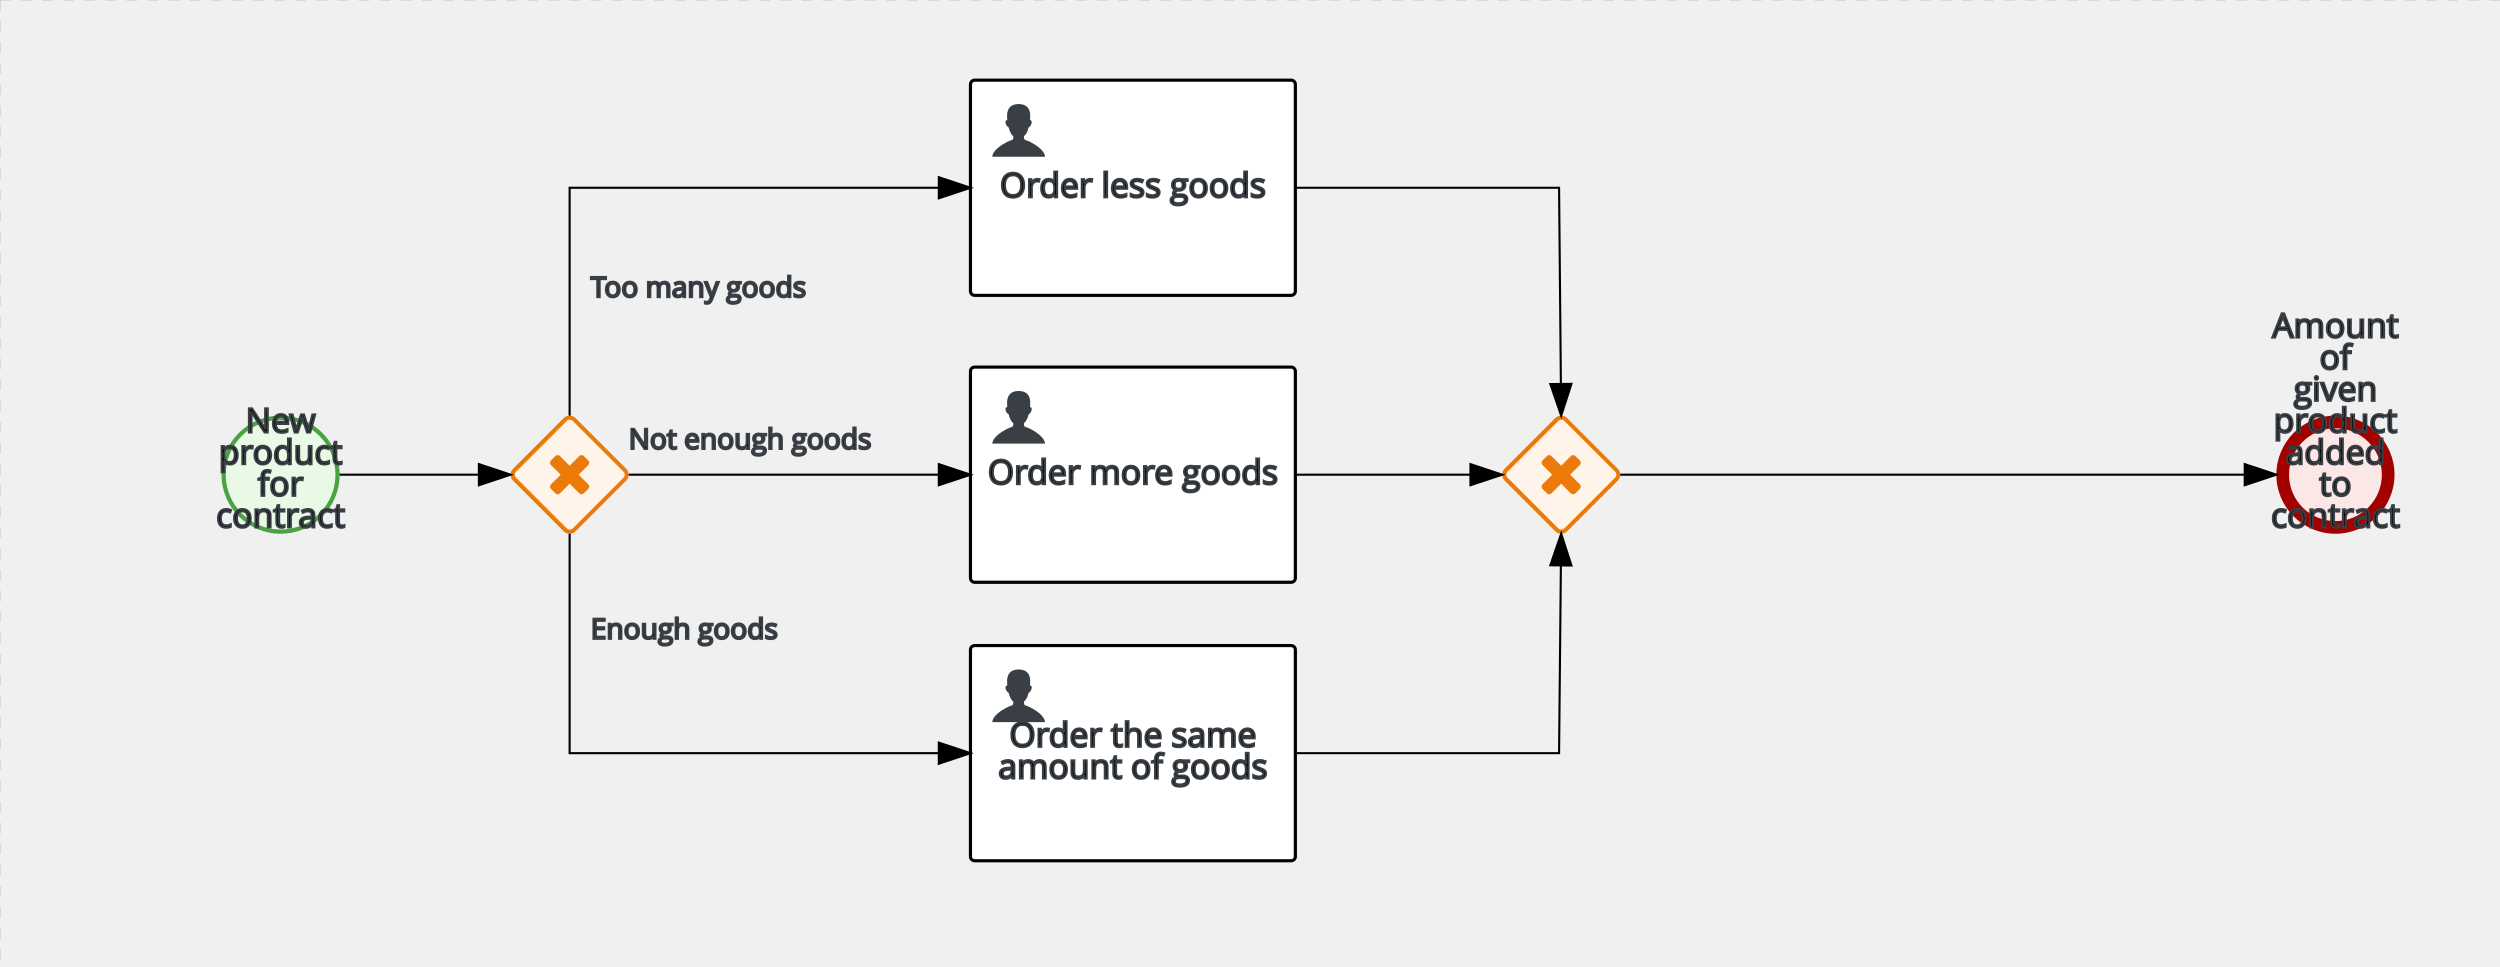
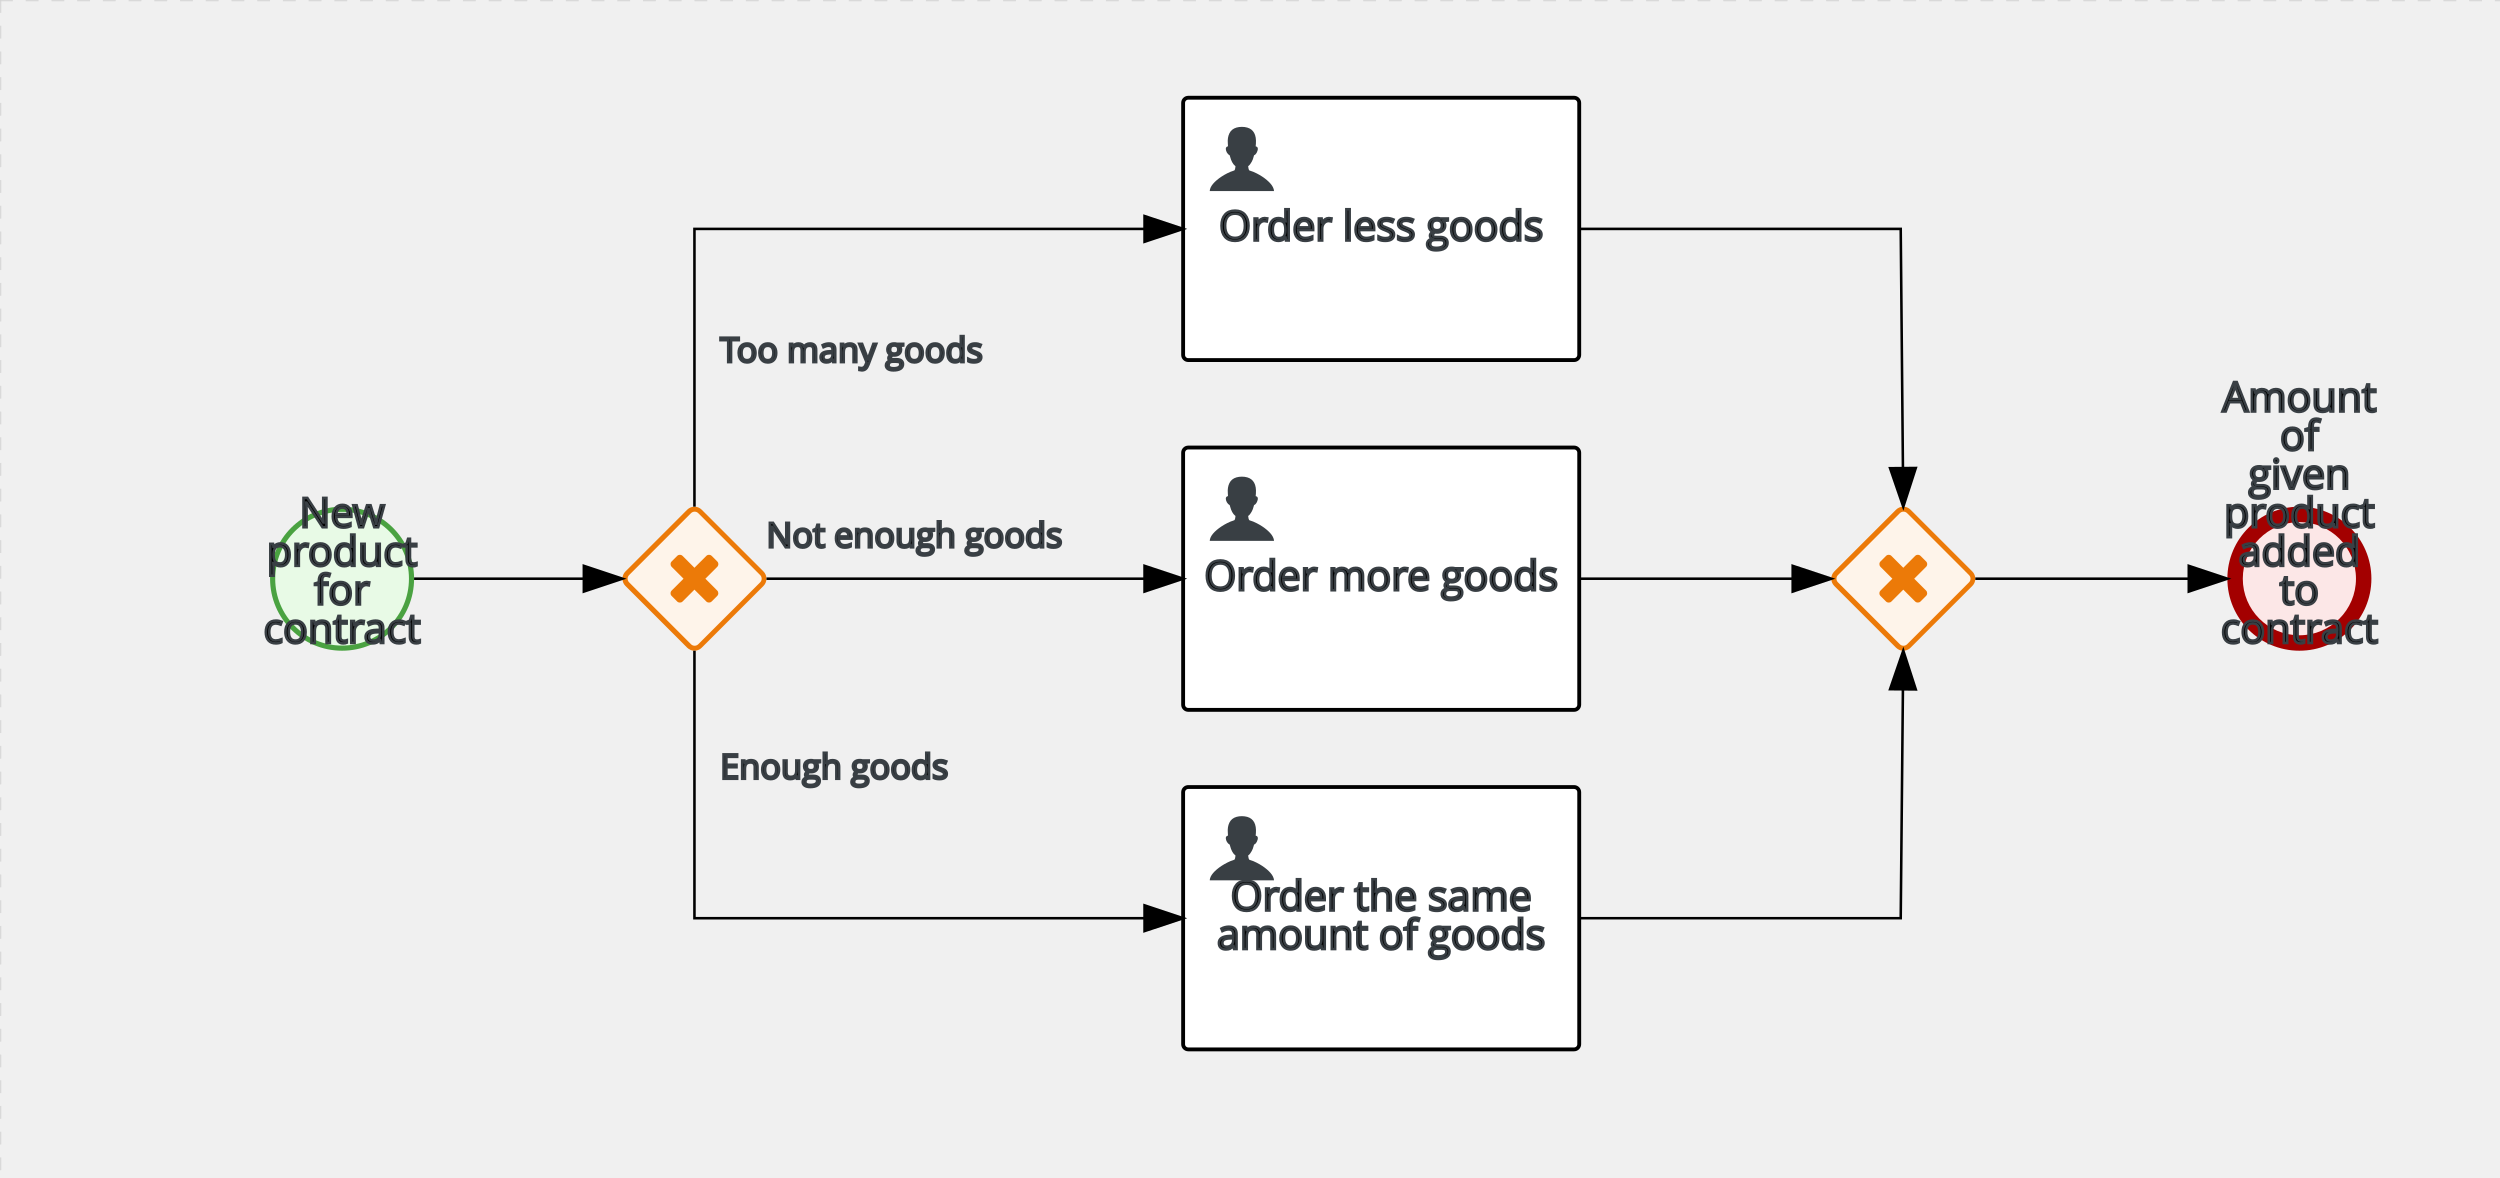
- <svg xmlns="http://www.w3.org/2000/svg" version="1.1" width="1185" height="458" viewBox="0 0 1185 458">
+ <svg xmlns="http://www.w3.org/2000/svg" version="1.1" width="972" height="458" viewBox="0 0 972 458">
  <defs />
  <g transform="matrix(1,0,0,1,0,0)">
    <g>
      <g>
        <g>
          <path fill="none" stroke="#d3d3d3" paint-order="fill stroke markers" d=" M 0 0 L 1200 0" stroke-miterlimit="10" stroke-opacity="0.8" stroke-dasharray="5" />
        </g>
        <g>
          <path fill="none" stroke="#d3d3d3" paint-order="fill stroke markers" d=" M 0 0 L 0 800" stroke-miterlimit="10" stroke-opacity="0.8" stroke-dasharray="5" />
        </g>
      </g>
      <g id="_93F8CD21-6AC6-44A3-9EA5-7760BE191A57" bpmn2nodeid="_93F8CD21-6AC6-44A3-9EA5-7760BE191A57" transform="matrix(1,0,0,1,460,306)">
        <g>
          <path fill="none" stroke="none" />
        </g>
        <g transform="matrix(1,0,0,1,0,0)">
          <path fill="#ffffff" stroke="none" id="_93F8CD21-6AC6-44A3-9EA5-7760BE191A57?shapeType=BACKGROUND" paint-order="stroke fill markers" d=" M 2 0 L 152 0 L 152 0 A 2 2 0 0 1 154 2 L 154 100 L 154 100 A 2 2 0 0 1 152 102 L 2 102 L 2 102 A 2 2 0 0 1 0 100 L 0 2 L 0 2 A 2 2 0 0 1 2 0 Z" />
        </g>
        <g transform="matrix(1,0,0,1,0,0)">
          <path fill="none" stroke="#000000" id="_93F8CD21-6AC6-44A3-9EA5-7760BE191A57?shapeType=BORDER&amp;renderType=STROKE" paint-order="fill stroke markers" d=" M 2 0 L 152 0 L 152 0 A 2 2 0 0 1 154 2 L 154 100 L 154 100 A 2 2 0 0 1 152 102 L 2 102 L 2 102 A 2 2 0 0 1 0 100 L 0 2 L 0 2 A 2 2 0 0 1 2 0 Z" stroke-miterlimit="10" stroke-width="1.5" stroke-dasharray="" />
        </g>
        <g>
          <g transform="matrix(0.06,0,0,0.06,9.4,9.4)">
            <g transform="matrix(1,0,0,1,0,0)">
              <path fill="#393f44" stroke="none" id="_93F8CD21-6AC6-44A3-9EA5-7760BE191A57undefined" paint-order="stroke fill markers" d=" M 0 0 M 16 445.21 C 16 440.869 18.784 431.129 22.001 424.217 C 35.768 394.64 77.283 359.28 129 333.084 C 144.516 325.224 157.347 319.964 167.807 317.174 C 171.932 316.074 175.729 314.414 176.525 313.363 C 178.894 310.234 180.914 302.908 181.727 294.5 L 182.5 286.5 L 178.507 283.455 C 166.303 274.146 154.284 251.678 148.04 226.5 C 145.611 216.707 145.056 215.462 142.984 215.158 C 141.703 214.97 138.083 212.243 134.939 209.099 C 123.233 197.393 116.891 177.376 121.44 166.49 C 123.002 162.751 128.155 159.01 131.75 159.004 C 134.448 159 134.471 158.603 132.914 138.788 C 130.927 113.496 134.279 92.265 143.132 74.076 C 152.232 55.38 167.569 42.882 189.049 36.66 C 210.203 30.532 237.797 30.532 258.951 36.66 C 300.042 48.563 318.958 83.806 314.955 141 C 314.32 150.075 313.624 157.788 313.409 158.14 C 313.194 158.493 314.575 159.073 316.479 159.43 C 328.929 161.766 330.986 177.018 321.496 196.621 C 316.903 206.109 309.357 214.508 304.817 215.185 C 303.023 215.453 302.293 217.146 299.943 226.5 C 296.659 239.567 294.474 245.305 287.948 257.995 C 282.491 268.606 273.035 281.109 268.108 284.229 L 264.871 286.278 L 265.518 292.889 C 266.345 301.33 268.639 309.871 270.877 312.837 C 272.067 314.415 275.002 315.79 280.063 317.139 C 291.069 320.075 303.617 325.274 321 334.102 C 369.815 358.891 410.848 393.758 425.032 422.5 C 429.07 430.682 432 440.232 432 445.21 L 432 448 L 224 448 L 16 448 L 16 445.21 Z" />
            </g>
          </g>
        </g>
        <g transform="matrix(1,0,0,1,5.4,13.68)">
          <g transform="matrix(0.04,0,0,0.04,63.36,69.12)">
            <g transform="matrix(1,0,0,1,0,0)">
              <path fill="none" stroke="none" />
            </g>
          </g>
        </g>
        <g transform="matrix(1,0,0,1,0,36)">
          <g>
            <text fill="#000000" stroke="none" font-family="Open Sans" font-size="12pt" font-style="normal" font-weight="normal" text-decoration="normal" x="77" y="12" text-anchor="middle" dominant-baseline="alphabetic">    Order the same     </text>
            <text fill="#000000" stroke="none" font-family="Open Sans" font-size="12pt" font-style="normal" font-weight="normal" text-decoration="normal" x="77" y="27" text-anchor="middle" dominant-baseline="alphabetic" id="_93F8CD21-6AC6-44A3-9EA5-7760BE191A57undefined">   amount of goods   </text>
            <path fill="none" stroke="none" />
            <text fill="none" stroke="#393f44" font-family="Open Sans" font-size="12pt" font-style="normal" font-weight="normal" text-decoration="normal" x="77" y="12" text-anchor="middle" dominant-baseline="alphabetic" stroke-miterlimit="10" stroke-dasharray="">    Order the same     </text>
            <path fill="none" stroke="none" />
            <text fill="none" stroke="#393f44" font-family="Open Sans" font-size="12pt" font-style="normal" font-weight="normal" text-decoration="normal" x="77" y="27" text-anchor="middle" dominant-baseline="alphabetic" stroke-miterlimit="10" stroke-dasharray="">   amount of goods   </text>
          </g>
          <g>
            <path fill="none" stroke="black" id="_93F8CD21-6AC6-44A3-9EA5-7760BE191A57undefined" paint-order="fill stroke markers" d=" M 0 0 L 0 0" stroke-miterlimit="10" stroke-opacity="0.1" stroke-dasharray="" />
          </g>
        </g>
      </g>
      <g id="_AAF55125-5B76-42FB-BB2B-0B1C50A6822E" bpmn2nodeid="_AAF55125-5B76-42FB-BB2B-0B1C50A6822E" transform="matrix(1,0,0,1,712,197)">
        <g>
          <path fill="none" stroke="none" />
        </g>
        <g transform="matrix(0.125,0,0,0.125,0,0)">
          <g transform="matrix(1,0,0,1,0,0)">
            <path fill="#fef4ea" stroke="none" id="_AAF55125-5B76-42FB-BB2B-0B1C50A6822E?shapeType=BACKGROUND" paint-order="stroke fill markers" d=" M 0 0 M 224.4 4.3 C 216.4 4.3 208.4 7.3 202.3 13.4 L 13.5 202.2 C 1.3 214.4 1.3 234.2 13.5 246.4 L 202.2 435.1 C 208.3 441.2 216.4 444.2 224.3 444.2 C 232.2 444.2 240.3 441.2 246.4 435.1 L 435.1 246.4 C 447.3 234.2 447.3 214.4 435.1 202.2 L 246.5 13.4 C 240.4 7.3 232.4 4.3 224.4 4.3 L 224.4 4.3 Z" />
          </g>
          <g>
            <g transform="matrix(1,0,0,1,0,0)">
              <g transform="matrix(1,0,0,1,0,0)">
                <path fill="#ec7a08" stroke="none" id="_AAF55125-5B76-42FB-BB2B-0B1C50A6822E?shapeType=BORDER&amp;renderType=FILL" paint-order="stroke fill markers" d=" M 0 0 M 20.8 212.7 L 213.3 20.2 C 219.6 13.9 229.7 13.9 235.9 20.2 L 428.4 212.7 C 434.7 219 434.7 229.1 428.4 235.3 L 235.9 427.8 C 229.6 434.1 219.5 434.1 213.3 427.8 L 20.8 235.3 C 14.5 229.1 14.5 218.9 20.8 212.7 L 20.8 212.7 Z M 0 0 M 0 224 C 0 232.1 3.1 240.3 9.3 246.5 L 201.5 438.7 C 213.9 451.1 234.1 451.1 246.5 438.7 L 438.7 246.5 C 444.9 240.3 448 232.1 448 224 C 448 215.9 444.9 207.7 438.7 201.5 L 246.5 9.3 C 234.1 -3.1 213.9 -3.1 201.5 9.3 L 9.3 201.5 C 3.1 207.7 0 215.9 0 224 L 0 224 Z" />
              </g>
            </g>
          </g>
          <g>
            <g transform="matrix(1,0,0,1,0,0)">
              <g transform="matrix(1,0,0,1,0,0)">
                <path fill="#ec7a08" stroke="none" id="_AAF55125-5B76-42FB-BB2B-0B1C50A6822Eundefined" paint-order="stroke fill markers" d=" M 0 0 M 298.2 269.2 C 298.2 272.6 297.1 275.3 294.7 277.7 L 277.7 294.7 C 275.3 297.1 272.6 298.2 269.2 298.2 C 265.8 298.2 263.1 297.1 260.7 294.7 L 224 258 L 187.2 294.8 C 184.8 297.2 182.1 298.3 178.7 298.3 C 175.3 298.3 172.6 297.2 170.2 294.8 L 153.2 277.8 C 150.8 275.4 149.7 272.7 149.7 269.3 C 149.7 265.9 150.8 263.2 153.2 260.8 L 190 224 L 153.2 187.2 C 150.8 184.8 149.7 182 149.7 178.7 C 149.7 175.3 150.8 172.5 153.2 170.2 L 170.2 153.2 C 172.6 150.8 175.3 149.7 178.7 149.7 C 182.1 149.7 184.8 150.8 187.2 153.2 L 224 190 L 260.8 153.2 C 263.2 150.8 265.9 149.7 269.3 149.7 C 272.7 149.7 275.4 150.8 277.8 153.2 L 294.8 170.2 C 297.2 172.5 298.3 175.3 298.3 178.7 C 298.3 182 297.2 184.8 294.8 187.2 L 258 224 L 294.8 260.8 C 297.1 263.1 298.2 265.9 298.2 269.2 Z" />
              </g>
            </g>
          </g>
        </g>
        <g transform="matrix(1,0,0,1,0,28)">
          <g />
          <g>
            <path fill="none" stroke="black" id="_AAF55125-5B76-42FB-BB2B-0B1C50A6822Eundefined" paint-order="fill stroke markers" d=" M 0 0 L 0 0" stroke-miterlimit="10" stroke-opacity="0.1" stroke-dasharray="" />
          </g>
        </g>
      </g>
      <g id="_D27DB2E2-BEDB-4C36-970F-3C585E9AB317" bpmn2nodeid="_D27DB2E2-BEDB-4C36-970F-3C585E9AB317" transform="matrix(1,0,0,1,242,197)">
        <g>
          <path fill="none" stroke="none" />
        </g>
        <g transform="matrix(0.125,0,0,0.125,0,0)">
          <g transform="matrix(1,0,0,1,0,0)">
            <path fill="#fef4ea" stroke="none" id="_D27DB2E2-BEDB-4C36-970F-3C585E9AB317?shapeType=BACKGROUND" paint-order="stroke fill markers" d=" M 0 0 M 224.4 4.3 C 216.4 4.3 208.4 7.3 202.3 13.4 L 13.5 202.2 C 1.3 214.4 1.3 234.2 13.5 246.4 L 202.2 435.1 C 208.3 441.2 216.4 444.2 224.3 444.2 C 232.2 444.2 240.3 441.2 246.4 435.1 L 435.1 246.4 C 447.3 234.2 447.3 214.4 435.1 202.2 L 246.5 13.4 C 240.4 7.3 232.4 4.3 224.4 4.3 L 224.4 4.3 Z" />
          </g>
          <g>
            <g transform="matrix(1,0,0,1,0,0)">
              <g transform="matrix(1,0,0,1,0,0)">
                <path fill="rgb(236,122,8)" stroke="none" id="_D27DB2E2-BEDB-4C36-970F-3C585E9AB317?shapeType=BORDER&amp;renderType=FILL" paint-order="stroke fill markers" d=" M 0 0 M 20.8 212.7 L 213.3 20.2 C 219.6 13.9 229.7 13.9 235.9 20.2 L 428.4 212.7 C 434.7 219 434.7 229.1 428.4 235.3 L 235.9 427.8 C 229.6 434.1 219.5 434.1 213.3 427.8 L 20.8 235.3 C 14.5 229.1 14.5 218.9 20.8 212.7 L 20.8 212.7 Z M 0 0 M 0 224 C 0 232.1 3.1 240.3 9.3 246.5 L 201.5 438.7 C 213.9 451.1 234.1 451.1 246.5 438.7 L 438.7 246.5 C 444.9 240.3 448 232.1 448 224 C 448 215.9 444.9 207.7 438.7 201.5 L 246.5 9.3 C 234.1 -3.1 213.9 -3.1 201.5 9.3 L 9.3 201.5 C 3.1 207.7 0 215.9 0 224 L 0 224 Z" />
              </g>
            </g>
          </g>
          <g>
            <g transform="matrix(1,0,0,1,0,0)">
              <g transform="matrix(1,0,0,1,0,0)">
                <path fill="#ec7a08" stroke="none" id="_D27DB2E2-BEDB-4C36-970F-3C585E9AB317undefined" paint-order="stroke fill markers" d=" M 0 0 M 298.2 269.2 C 298.2 272.6 297.1 275.3 294.7 277.7 L 277.7 294.7 C 275.3 297.1 272.6 298.2 269.2 298.2 C 265.8 298.2 263.1 297.1 260.7 294.7 L 224 258 L 187.2 294.8 C 184.8 297.2 182.1 298.3 178.7 298.3 C 175.3 298.3 172.6 297.2 170.2 294.8 L 153.2 277.8 C 150.8 275.4 149.7 272.7 149.7 269.3 C 149.7 265.9 150.8 263.2 153.2 260.8 L 190 224 L 153.2 187.2 C 150.8 184.8 149.7 182 149.7 178.7 C 149.7 175.3 150.8 172.5 153.2 170.2 L 170.2 153.2 C 172.6 150.8 175.3 149.7 178.7 149.7 C 182.1 149.7 184.8 150.8 187.2 153.2 L 224 190 L 260.8 153.2 C 263.2 150.8 265.9 149.7 269.3 149.7 C 272.7 149.7 275.4 150.8 277.8 153.2 L 294.8 170.2 C 297.2 172.5 298.3 175.3 298.3 178.7 C 298.3 182 297.2 184.8 294.8 187.2 L 258 224 L 294.8 260.8 C 297.1 263.1 298.2 265.9 298.2 269.2 Z" />
              </g>
            </g>
          </g>
        </g>
        <g transform="matrix(1,0,0,1,0,28)">
          <g />
          <g>
            <path fill="none" stroke="black" id="_D27DB2E2-BEDB-4C36-970F-3C585E9AB317undefined" paint-order="fill stroke markers" d=" M 0 0 L 0 0" stroke-miterlimit="10" stroke-opacity="0.1" stroke-dasharray="" />
          </g>
        </g>
      </g>
      <g id="_D6EFC512-0842-4E3D-9A96-ECF037D23069" bpmn2nodeid="_D6EFC512-0842-4E3D-9A96-ECF037D23069" transform="matrix(1,0,0,1,105,197)">
        <g>
          <path fill="none" stroke="none" />
        </g>
        <g transform="matrix(0.125,0,0,0.125,0,0)">
          <g transform="matrix(1,0,0,1,0,0)">
            <path fill="#e8fae6" stroke="none" id="_D6EFC512-0842-4E3D-9A96-ECF037D23069?shapeType=BACKGROUND" paint-order="stroke fill markers" d=" M 0 0 M 444 224 C 444 263.9 434.2 300.8 414.4 334.5 C 394.7 368.2 368 394.9 334.4 414.5 C 300.8 434.1 263.9 444 224 444 C 184.1 444 147.2 434.2 113.5 414.4 C 79.8 394.7 53.1 368 33.5 334.4 C 13.9 300.8 4 263.9 4 224 C 4 184.1 13.8 147.2 33.6 113.5 C 53.4 79.8 80.1 53.1 113.6 33.5 C 147.1 13.9 184.1 4 224 4 C 263.9 4 300.8 13.8 334.5 33.6 C 368.2 53.4 394.9 80.1 414.5 113.6 C 434.1 147.1 444 184.1 444 224 Z" />
          </g>
          <g>
            <g transform="matrix(1,0,0,1,0,0)">
              <g transform="matrix(1,0,0,1,0,0)">
                <path fill="#4aa241" stroke="none" id="_D6EFC512-0842-4E3D-9A96-ECF037D23069?shapeType=BORDER&amp;renderType=FILL" paint-order="stroke fill markers" d=" M 0 0 M 224 0 C 100.3 0 0 100.3 0 224 C 0 347.7 100.3 448 224 448 C 347.7 448 448 347.7 448 224 C 448 100.3 347.7 0 224 0 Z M 0 0 M 224 432 C 109.1 432 16 338.9 16 224 C 16 109.1 109.1 16 224 16 C 338.9 16 432 109.1 432 224 C 432 338.9 338.9 432 224 432 Z" />
              </g>
            </g>
          </g>
        </g>
        <g transform="matrix(1,0,0,1,0,-4)">
          <g>
            <text fill="#000000" stroke="none" font-family="Open Sans" font-size="12pt" font-style="normal" font-weight="normal" text-decoration="normal" x="28" y="12" text-anchor="middle" dominant-baseline="alphabetic">  New   </text>
            <text fill="#000000" stroke="none" font-family="Open Sans" font-size="12pt" font-style="normal" font-weight="normal" text-decoration="normal" x="28" y="27" text-anchor="middle" dominant-baseline="alphabetic">product</text>
            <text fill="#000000" stroke="none" font-family="Open Sans" font-size="12pt" font-style="normal" font-weight="normal" text-decoration="normal" x="28" y="42" text-anchor="middle" dominant-baseline="alphabetic">    for    </text>
            <text fill="#000000" stroke="none" font-family="Open Sans" font-size="12pt" font-style="normal" font-weight="normal" text-decoration="normal" x="28" y="57" text-anchor="middle" dominant-baseline="alphabetic" id="_D6EFC512-0842-4E3D-9A96-ECF037D23069undefined">contract</text>
            <path fill="none" stroke="none" />
            <text fill="none" stroke="#393f44" font-family="Open Sans" font-size="12pt" font-style="normal" font-weight="normal" text-decoration="normal" x="28" y="12" text-anchor="middle" dominant-baseline="alphabetic" stroke-miterlimit="10" stroke-dasharray="">  New   </text>
            <path fill="none" stroke="none" />
            <text fill="none" stroke="#393f44" font-family="Open Sans" font-size="12pt" font-style="normal" font-weight="normal" text-decoration="normal" x="28" y="27" text-anchor="middle" dominant-baseline="alphabetic" stroke-miterlimit="10" stroke-dasharray="">product</text>
            <path fill="none" stroke="none" />
            <text fill="none" stroke="#393f44" font-family="Open Sans" font-size="12pt" font-style="normal" font-weight="normal" text-decoration="normal" x="28" y="42" text-anchor="middle" dominant-baseline="alphabetic" stroke-miterlimit="10" stroke-dasharray="">    for    </text>
            <path fill="none" stroke="none" />
            <text fill="none" stroke="#393f44" font-family="Open Sans" font-size="12pt" font-style="normal" font-weight="normal" text-decoration="normal" x="28" y="57" text-anchor="middle" dominant-baseline="alphabetic" stroke-miterlimit="10" stroke-dasharray="">contract</text>
          </g>
          <g>
            <path fill="none" stroke="black" id="_D6EFC512-0842-4E3D-9A96-ECF037D23069undefined" paint-order="fill stroke markers" d=" M 0 0 L 0 0" stroke-miterlimit="10" stroke-opacity="0.1" stroke-dasharray="" />
          </g>
        </g>
      </g>
      <g id="_7F37E690-5699-41A0-BF45-1E7CAA450104" bpmn2nodeid="_7F37E690-5699-41A0-BF45-1E7CAA450104" transform="matrix(1,0,0,1,460,38)">
        <g>
          <path fill="none" stroke="none" />
        </g>
        <g transform="matrix(1,0,0,1,0,0)">
          <path fill="#ffffff" stroke="none" id="_7F37E690-5699-41A0-BF45-1E7CAA450104?shapeType=BACKGROUND" paint-order="stroke fill markers" d=" M 2 0 L 152 0 L 152 0 A 2 2 0 0 1 154 2 L 154 100 L 154 100 A 2 2 0 0 1 152 102 L 2 102 L 2 102 A 2 2 0 0 1 0 100 L 0 2 L 0 2 A 2 2 0 0 1 2 0 Z" />
        </g>
        <g transform="matrix(1,0,0,1,0,0)">
          <path fill="none" stroke="#000000" id="_7F37E690-5699-41A0-BF45-1E7CAA450104?shapeType=BORDER&amp;renderType=STROKE" paint-order="fill stroke markers" d=" M 2 0 L 152 0 L 152 0 A 2 2 0 0 1 154 2 L 154 100 L 154 100 A 2 2 0 0 1 152 102 L 2 102 L 2 102 A 2 2 0 0 1 0 100 L 0 2 L 0 2 A 2 2 0 0 1 2 0 Z" stroke-miterlimit="10" stroke-width="1.5" stroke-dasharray="" />
        </g>
        <g>
          <g transform="matrix(0.06,0,0,0.06,9.4,9.4)">
            <g transform="matrix(1,0,0,1,0,0)">
              <path fill="#393f44" stroke="none" id="_7F37E690-5699-41A0-BF45-1E7CAA450104undefined" paint-order="stroke fill markers" d=" M 0 0 M 16 445.21 C 16 440.869 18.784 431.129 22.001 424.217 C 35.768 394.64 77.283 359.28 129 333.084 C 144.516 325.224 157.347 319.964 167.807 317.174 C 171.932 316.074 175.729 314.414 176.525 313.363 C 178.894 310.234 180.914 302.908 181.727 294.5 L 182.5 286.5 L 178.507 283.455 C 166.303 274.146 154.284 251.678 148.04 226.5 C 145.611 216.707 145.056 215.462 142.984 215.158 C 141.703 214.97 138.083 212.243 134.939 209.099 C 123.233 197.393 116.891 177.376 121.44 166.49 C 123.002 162.751 128.155 159.01 131.75 159.004 C 134.448 159 134.471 158.603 132.914 138.788 C 130.927 113.496 134.279 92.265 143.132 74.076 C 152.232 55.38 167.569 42.882 189.049 36.66 C 210.203 30.532 237.797 30.532 258.951 36.66 C 300.042 48.563 318.958 83.806 314.955 141 C 314.32 150.075 313.624 157.788 313.409 158.14 C 313.194 158.493 314.575 159.073 316.479 159.43 C 328.929 161.766 330.986 177.018 321.496 196.621 C 316.903 206.109 309.357 214.508 304.817 215.185 C 303.023 215.453 302.293 217.146 299.943 226.5 C 296.659 239.567 294.474 245.305 287.948 257.995 C 282.491 268.606 273.035 281.109 268.108 284.229 L 264.871 286.278 L 265.518 292.889 C 266.345 301.33 268.639 309.871 270.877 312.837 C 272.067 314.415 275.002 315.79 280.063 317.139 C 291.069 320.075 303.617 325.274 321 334.102 C 369.815 358.891 410.848 393.758 425.032 422.5 C 429.07 430.682 432 440.232 432 445.21 L 432 448 L 224 448 L 16 448 L 16 445.21 Z" />
            </g>
          </g>
        </g>
        <g transform="matrix(1,0,0,1,5.4,13.68)">
          <g transform="matrix(0.04,0,0,0.04,63.36,69.12)">
            <g transform="matrix(1,0,0,1,0,0)">
              <path fill="none" stroke="none" />
            </g>
          </g>
        </g>
        <g transform="matrix(1,0,0,1,0,43.5)">
          <g>
            <text fill="#000000" stroke="none" font-family="Open Sans" font-size="12pt" font-style="normal" font-weight="normal" text-decoration="normal" x="77" y="12" text-anchor="middle" dominant-baseline="alphabetic" id="_7F37E690-5699-41A0-BF45-1E7CAA450104undefined">   Order less goods    </text>
            <path fill="none" stroke="none" />
            <text fill="none" stroke="#393f44" font-family="Open Sans" font-size="12pt" font-style="normal" font-weight="normal" text-decoration="normal" x="77" y="12" text-anchor="middle" dominant-baseline="alphabetic" stroke-miterlimit="10" stroke-dasharray="">   Order less goods    </text>
          </g>
          <g>
            <path fill="none" stroke="black" id="_7F37E690-5699-41A0-BF45-1E7CAA450104undefined" paint-order="fill stroke markers" d=" M 0 0 L 0 0" stroke-miterlimit="10" stroke-opacity="0.1" stroke-dasharray="" />
          </g>
        </g>
      </g>
      <g id="_D287B866-F2A0-4AC8-BF43-16A01B3DEB85" bpmn2nodeid="_D287B866-F2A0-4AC8-BF43-16A01B3DEB85" transform="matrix(1,0,0,1,460,174)">
        <g>
          <path fill="none" stroke="none" />
        </g>
        <g transform="matrix(1,0,0,1,0,0)">
          <path fill="#ffffff" stroke="none" id="_D287B866-F2A0-4AC8-BF43-16A01B3DEB85?shapeType=BACKGROUND" paint-order="stroke fill markers" d=" M 2 0 L 152 0 L 152 0 A 2 2 0 0 1 154 2 L 154 100 L 154 100 A 2 2 0 0 1 152 102 L 2 102 L 2 102 A 2 2 0 0 1 0 100 L 0 2 L 0 2 A 2 2 0 0 1 2 0 Z" />
        </g>
        <g transform="matrix(1,0,0,1,0,0)">
-           <path fill="none" stroke="#000000" id="_D287B866-F2A0-4AC8-BF43-16A01B3DEB85?shapeType=BORDER&amp;renderType=STROKE" paint-order="fill stroke markers" d=" M 2 0 L 152 0 L 152 0 A 2 2 0 0 1 154 2 L 154 100 L 154 100 A 2 2 0 0 1 152 102 L 2 102 L 2 102 A 2 2 0 0 1 0 100 L 0 2 L 0 2 A 2 2 0 0 1 2 0 Z" stroke-miterlimit="10" stroke-width="1.5" stroke-dasharray="" />
+           <path fill="none" stroke="rgb(0,0,0)" id="_D287B866-F2A0-4AC8-BF43-16A01B3DEB85?shapeType=BORDER&amp;renderType=STROKE" paint-order="fill stroke markers" d=" M 2 0 L 152 0 L 152 0 A 2 2 0 0 1 154 2 L 154 100 L 154 100 A 2 2 0 0 1 152 102 L 2 102 L 2 102 A 2 2 0 0 1 0 100 L 0 2 L 0 2 A 2 2 0 0 1 2 0 Z" stroke-miterlimit="10" stroke-width="1.5" stroke-dasharray="" />
        </g>
        <g>
          <g transform="matrix(0.06,0,0,0.06,9.4,9.4)">
            <g transform="matrix(1,0,0,1,0,0)">
              <path fill="#393f44" stroke="none" id="_D287B866-F2A0-4AC8-BF43-16A01B3DEB85undefined" paint-order="stroke fill markers" d=" M 0 0 M 16 445.21 C 16 440.869 18.784 431.129 22.001 424.217 C 35.768 394.64 77.283 359.28 129 333.084 C 144.516 325.224 157.347 319.964 167.807 317.174 C 171.932 316.074 175.729 314.414 176.525 313.363 C 178.894 310.234 180.914 302.908 181.727 294.5 L 182.5 286.5 L 178.507 283.455 C 166.303 274.146 154.284 251.678 148.04 226.5 C 145.611 216.707 145.056 215.462 142.984 215.158 C 141.703 214.97 138.083 212.243 134.939 209.099 C 123.233 197.393 116.891 177.376 121.44 166.49 C 123.002 162.751 128.155 159.01 131.75 159.004 C 134.448 159 134.471 158.603 132.914 138.788 C 130.927 113.496 134.279 92.265 143.132 74.076 C 152.232 55.38 167.569 42.882 189.049 36.66 C 210.203 30.532 237.797 30.532 258.951 36.66 C 300.042 48.563 318.958 83.806 314.955 141 C 314.32 150.075 313.624 157.788 313.409 158.14 C 313.194 158.493 314.575 159.073 316.479 159.43 C 328.929 161.766 330.986 177.018 321.496 196.621 C 316.903 206.109 309.357 214.508 304.817 215.185 C 303.023 215.453 302.293 217.146 299.943 226.5 C 296.659 239.567 294.474 245.305 287.948 257.995 C 282.491 268.606 273.035 281.109 268.108 284.229 L 264.871 286.278 L 265.518 292.889 C 266.345 301.33 268.639 309.871 270.877 312.837 C 272.067 314.415 275.002 315.79 280.063 317.139 C 291.069 320.075 303.617 325.274 321 334.102 C 369.815 358.891 410.848 393.758 425.032 422.5 C 429.07 430.682 432 440.232 432 445.21 L 432 448 L 224 448 L 16 448 L 16 445.21 Z" />
            </g>
          </g>
        </g>
        <g transform="matrix(1,0,0,1,5.4,13.68)">
          <g transform="matrix(0.04,0,0,0.04,63.36,69.12)">
            <g transform="matrix(1,0,0,1,0,0)">
              <path fill="none" stroke="none" />
            </g>
          </g>
        </g>
        <g transform="matrix(1,0,0,1,0,43.5)">
          <g>
            <text fill="#000000" stroke="none" font-family="Open Sans" font-size="12pt" font-style="normal" font-weight="normal" text-decoration="normal" x="77" y="12" text-anchor="middle" dominant-baseline="alphabetic" id="_D287B866-F2A0-4AC8-BF43-16A01B3DEB85undefined">  Order more goods  </text>
            <path fill="none" stroke="none" />
            <text fill="none" stroke="#393f44" font-family="Open Sans" font-size="12pt" font-style="normal" font-weight="normal" text-decoration="normal" x="77" y="12" text-anchor="middle" dominant-baseline="alphabetic" stroke-miterlimit="10" stroke-dasharray="">  Order more goods  </text>
          </g>
          <g>
            <path fill="none" stroke="black" id="_D287B866-F2A0-4AC8-BF43-16A01B3DEB85undefined" paint-order="fill stroke markers" d=" M 0 0 L 0 0" stroke-miterlimit="10" stroke-opacity="0.1" stroke-dasharray="" />
          </g>
        </g>
      </g>
      <g id="_1EBE9426-5E74-483B-B26C-EB5D9317F384" bpmn2nodeid="_1EBE9426-5E74-483B-B26C-EB5D9317F384">
        <g>
          <path fill="none" stroke="#000000" paint-order="fill stroke markers" d=" M 161 225 L 227 225" stroke-miterlimit="10" stroke-dasharray="" />
        </g>
        <g transform="matrix(1,0,0,1,161,225)" />
        <g transform="matrix(6.123233995736766e-17,1,-1,6.123233995736766e-17,242,220)">
          <path fill="#000000" stroke="#000000" paint-order="fill stroke markers" d=" M 10 15 L 0 15 L 5 0 Z" stroke-miterlimit="10" stroke-dasharray="" />
        </g>
      </g>
      <g id="_3C4820F1-9E27-4B61-BAD6-9C301385690C" bpmn2nodeid="_3C4820F1-9E27-4B61-BAD6-9C301385690C">
        <g>
          <path fill="none" stroke="#000000" paint-order="fill stroke markers" d=" M 298 225 L 445 225" stroke-miterlimit="10" stroke-dasharray="" />
        </g>
        <g transform="matrix(1,0,0,1,298,225)" />
        <g transform="matrix(6.123233995736766e-17,1,-1,6.123233995736766e-17,460,220)">
          <path fill="#000000" stroke="#000000" paint-order="fill stroke markers" d=" M 10 15 L 0 15 L 5 0 Z" stroke-miterlimit="10" stroke-dasharray="" />
        </g>
        <g transform="matrix(1,0,0,1,298,204)">
          <text fill="#000000" stroke="none" font-family="Open Sans" font-size="10pt" font-style="normal" font-weight="normal" text-decoration="normal" x="0" y="8.8" text-anchor="start" dominant-baseline="alphabetic">Not enough goods              </text>
          <path fill="none" stroke="none" />
          <text fill="none" stroke="#393f44" font-family="Open Sans" font-size="10pt" font-style="normal" font-weight="normal" text-decoration="normal" x="0" y="8.8" text-anchor="start" dominant-baseline="alphabetic" stroke-miterlimit="10" stroke-dasharray="">Not enough goods              </text>
        </g>
      </g>
      <g id="_09873545-6C7B-4B37-933A-2AC1A9286E0F" bpmn2nodeid="_09873545-6C7B-4B37-933A-2AC1A9286E0F">
        <g>
          <path fill="none" stroke="#000000" paint-order="fill stroke markers" d=" M 614 225 L 697 225" stroke-miterlimit="10" stroke-dasharray="" />
        </g>
        <g transform="matrix(1,0,0,1,614,225)" />
        <g transform="matrix(6.123233995736766e-17,1,-1,6.123233995736766e-17,712,220)">
          <path fill="#000000" stroke="#000000" paint-order="fill stroke markers" d=" M 10 15 L 0 15 L 5 0 Z" stroke-miterlimit="10" stroke-dasharray="" />
        </g>
      </g>
      <g id="_A6D1B165-5DE6-4E64-AA3B-4AE9BF2605E7" bpmn2nodeid="_A6D1B165-5DE6-4E64-AA3B-4AE9BF2605E7">
        <g>
-           <path fill="none" stroke="#000000" paint-order="fill stroke markers" d=" M 270 197 L 270 89 L 445 89" stroke-miterlimit="10" stroke-dasharray="" />
+           <path fill="none" stroke="rgb(0,0,0)" paint-order="fill stroke markers" d=" M 270 197 L 270 89 L 445 89" stroke-miterlimit="10" stroke-dasharray="" />
        </g>
        <g transform="matrix(1,0,0,1,270,197)" />
        <g transform="matrix(6.123233995736766e-17,1,-1,6.123233995736766e-17,460,84)">
-           <path fill="#000000" stroke="#000000" paint-order="fill stroke markers" d=" M 10 15 L 0 15 L 5 0 Z" stroke-miterlimit="10" stroke-dasharray="" />
+           <path fill="rgb(0,0,0)" stroke="rgb(0,0,0)" paint-order="fill stroke markers" d=" M 10 15 L 0 15 L 5 0 Z" stroke-miterlimit="10" stroke-dasharray="" />
        </g>
        <g transform="matrix(1,0,0,1,280,132)">
          <text fill="#000000" stroke="none" font-family="Open Sans" font-size="10pt" font-style="normal" font-weight="normal" text-decoration="normal" x="0" y="8.8" text-anchor="start" dominant-baseline="alphabetic">Too many goods  </text>
          <path fill="none" stroke="none" />
          <text fill="none" stroke="#393f44" font-family="Open Sans" font-size="10pt" font-style="normal" font-weight="normal" text-decoration="normal" x="0" y="8.8" text-anchor="start" dominant-baseline="alphabetic" stroke-miterlimit="10" stroke-dasharray="">Too many goods  </text>
        </g>
      </g>
      <g id="_CF8118E7-A214-4E17-BB71-AB6994F5DA2D" bpmn2nodeid="_CF8118E7-A214-4E17-BB71-AB6994F5DA2D">
        <g>
          <path fill="none" stroke="#000000" paint-order="fill stroke markers" d=" M 614 89 L 739 89 L 739.861 182.001" stroke-miterlimit="10" stroke-dasharray="" />
        </g>
        <g transform="matrix(1,0,0,1,614,89)" />
        <g transform="matrix(-0.9999571,0.009258862,-0.009258862,-0.9999571,744.9998,196.9537)">
          <path fill="#000000" stroke="#000000" paint-order="fill stroke markers" d=" M 10 15 L 0 15 L 5 0 Z" stroke-miterlimit="10" stroke-dasharray="" />
        </g>
      </g>
      <g id="_AE891474-C02F-45CD-90BA-57D93D9F97DD" bpmn2nodeid="_AE891474-C02F-45CD-90BA-57D93D9F97DD">
        <g>
          <path fill="none" stroke="#000000" paint-order="fill stroke markers" d=" M 270 253 L 270 357 L 445 357" stroke-miterlimit="10" stroke-dasharray="" />
        </g>
        <g transform="matrix(1,0,0,1,270,253)" />
        <g transform="matrix(6.123233995736766e-17,1,-1,6.123233995736766e-17,460,352)">
          <path fill="#000000" stroke="#000000" paint-order="fill stroke markers" d=" M 10 15 L 0 15 L 5 0 Z" stroke-miterlimit="10" stroke-dasharray="" />
        </g>
        <g transform="matrix(1,0,0,1,280,294)">
          <text fill="#000000" stroke="none" font-family="Open Sans" font-size="10pt" font-style="normal" font-weight="normal" text-decoration="normal" x="0" y="8.8" text-anchor="start" dominant-baseline="alphabetic">Enough goods    </text>
          <path fill="none" stroke="none" />
          <text fill="none" stroke="#393f44" font-family="Open Sans" font-size="10pt" font-style="normal" font-weight="normal" text-decoration="normal" x="0" y="8.8" text-anchor="start" dominant-baseline="alphabetic" stroke-miterlimit="10" stroke-dasharray="">Enough goods    </text>
        </g>
      </g>
      <g id="_BC287FB9-4DFD-4C4B-87C4-475D6558FA1A" bpmn2nodeid="_BC287FB9-4DFD-4C4B-87C4-475D6558FA1A">
        <g>
          <path fill="none" stroke="#000000" paint-order="fill stroke markers" d=" M 614 357 L 739 357 L 739.856 267.999" stroke-miterlimit="10" stroke-dasharray="" />
        </g>
        <g transform="matrix(1,0,0,1,614,357)" />
        <g transform="matrix(0.9999538,0.00961494,-0.00961494,0.9999538,735.0002,252.9519)">
          <path fill="#000000" stroke="#000000" paint-order="fill stroke markers" d=" M 10 15 L 0 15 L 5 0 Z" stroke-miterlimit="10" stroke-dasharray="" />
        </g>
      </g>
      <g transform="matrix(1,0,0,1,460,306)" />
      <g transform="matrix(1,0,0,1,712,197)" />
      <g transform="matrix(1,0,0,1,242,197)" />
      <g transform="matrix(1,0,0,1,105,197)" />
      <g transform="matrix(1,0,0,1,460,38)" />
      <g transform="matrix(1,0,0,1,460,174)" />
-       <g id="_ADE8606C-BA04-49FE-BBE7-30871CAC94AC" bpmn2nodeid="_ADE8606C-BA04-49FE-BBE7-30871CAC94AC" transform="matrix(1,0,0,1,1079,197)">
+       <g id="_ADE8606C-BA04-49FE-BBE7-30871CAC94AC" bpmn2nodeid="_ADE8606C-BA04-49FE-BBE7-30871CAC94AC" transform="matrix(1,0,0,1,866,197)">
        <g>
          <path fill="none" stroke="none" />
        </g>
        <g transform="matrix(0.125,0,0,0.125,0,0)">
          <g transform="matrix(1,0,0,1,0,0)">
            <path fill="#fce7e7" stroke="none" id="_ADE8606C-BA04-49FE-BBE7-30871CAC94AC?shapeType=BACKGROUND" paint-order="stroke fill markers" d=" M 0 0 M 444 224 C 444 263.9 434.2 300.8 414.4 334.5 C 394.7 368.2 368 394.9 334.4 414.5 C 300.8 434.1 263.9 444 224 444 C 184.1 444 147.2 434.2 113.5 414.4 C 79.8 394.7 53.1 368 33.5 334.4 C 13.9 300.8 4 263.9 4 224 C 4 184.1 13.8 147.2 33.6 113.5 C 53.4 79.8 80.1 53.1 113.6 33.5 C 147.1 13.9 184.1 4 224 4 C 263.9 4 300.8 13.8 334.5 33.6 C 368.2 53.4 394.9 80.1 414.5 113.6 C 434.1 147.1 444 184.1 444 224 Z" />
          </g>
          <g>
            <g transform="matrix(1,0,0,1,0,0)">
              <g transform="matrix(1,0,0,1,0,0)">
                <path fill="rgb(163,0,0)" stroke="none" id="_ADE8606C-BA04-49FE-BBE7-30871CAC94AC?shapeType=BORDER&amp;renderType=FILL" paint-order="stroke fill markers" d=" M 0 0 M 224 0 C 100.3 0 0 100.3 0 224 C 0 347.7 100.3 448 224 448 C 347.7 448 448 347.7 448 224 C 448 100.3 347.7 0 224 0 Z M 0 0 M 224 400 C 126.8 400 48 321.2 48 224 C 48 126.8 126.8 48 224 48 C 321.2 48 400 126.8 400 224 C 400 321.2 321.2 400 224 400 Z" />
              </g>
            </g>
          </g>
        </g>
        <g transform="matrix(1,0,0,1,0,-49)">
          <g>
            <text fill="#000000" stroke="none" font-family="Open Sans" font-size="12pt" font-style="normal" font-weight="normal" text-decoration="normal" x="28" y="12" text-anchor="middle" dominant-baseline="alphabetic">Amount</text>
            <text fill="#000000" stroke="none" font-family="Open Sans" font-size="12pt" font-style="normal" font-weight="normal" text-decoration="normal" x="28" y="27" text-anchor="middle" dominant-baseline="alphabetic">     of     </text>
            <text fill="#000000" stroke="none" font-family="Open Sans" font-size="12pt" font-style="normal" font-weight="normal" text-decoration="normal" x="28" y="42" text-anchor="middle" dominant-baseline="alphabetic">  given  </text>
            <text fill="#000000" stroke="none" font-family="Open Sans" font-size="12pt" font-style="normal" font-weight="normal" text-decoration="normal" x="28" y="57" text-anchor="middle" dominant-baseline="alphabetic">product</text>
            <text fill="#000000" stroke="none" font-family="Open Sans" font-size="12pt" font-style="normal" font-weight="normal" text-decoration="normal" x="28" y="72" text-anchor="middle" dominant-baseline="alphabetic"> added </text>
            <text fill="#000000" stroke="none" font-family="Open Sans" font-size="12pt" font-style="normal" font-weight="normal" text-decoration="normal" x="28" y="87" text-anchor="middle" dominant-baseline="alphabetic">     to     </text>
            <text fill="#000000" stroke="none" font-family="Open Sans" font-size="12pt" font-style="normal" font-weight="normal" text-decoration="normal" x="28" y="102" text-anchor="middle" dominant-baseline="alphabetic" id="_ADE8606C-BA04-49FE-BBE7-30871CAC94ACundefined">contract</text>
            <path fill="none" stroke="none" />
            <text fill="none" stroke="#393f44" font-family="Open Sans" font-size="12pt" font-style="normal" font-weight="normal" text-decoration="normal" x="28" y="12" text-anchor="middle" dominant-baseline="alphabetic" stroke-miterlimit="10" stroke-dasharray="">Amount</text>
            <path fill="none" stroke="none" />
            <text fill="none" stroke="#393f44" font-family="Open Sans" font-size="12pt" font-style="normal" font-weight="normal" text-decoration="normal" x="28" y="27" text-anchor="middle" dominant-baseline="alphabetic" stroke-miterlimit="10" stroke-dasharray="">     of     </text>
            <path fill="none" stroke="none" />
            <text fill="none" stroke="#393f44" font-family="Open Sans" font-size="12pt" font-style="normal" font-weight="normal" text-decoration="normal" x="28" y="42" text-anchor="middle" dominant-baseline="alphabetic" stroke-miterlimit="10" stroke-dasharray="">  given  </text>
            <path fill="none" stroke="none" />
            <text fill="none" stroke="#393f44" font-family="Open Sans" font-size="12pt" font-style="normal" font-weight="normal" text-decoration="normal" x="28" y="57" text-anchor="middle" dominant-baseline="alphabetic" stroke-miterlimit="10" stroke-dasharray="">product</text>
            <path fill="none" stroke="none" />
            <text fill="none" stroke="#393f44" font-family="Open Sans" font-size="12pt" font-style="normal" font-weight="normal" text-decoration="normal" x="28" y="72" text-anchor="middle" dominant-baseline="alphabetic" stroke-miterlimit="10" stroke-dasharray=""> added </text>
            <path fill="none" stroke="none" />
            <text fill="none" stroke="#393f44" font-family="Open Sans" font-size="12pt" font-style="normal" font-weight="normal" text-decoration="normal" x="28" y="87" text-anchor="middle" dominant-baseline="alphabetic" stroke-miterlimit="10" stroke-dasharray="">     to     </text>
            <path fill="none" stroke="none" />
            <text fill="none" stroke="#393f44" font-family="Open Sans" font-size="12pt" font-style="normal" font-weight="normal" text-decoration="normal" x="28" y="102" text-anchor="middle" dominant-baseline="alphabetic" stroke-miterlimit="10" stroke-dasharray="">contract</text>
          </g>
          <g>
            <path fill="none" stroke="black" id="_ADE8606C-BA04-49FE-BBE7-30871CAC94ACundefined" paint-order="fill stroke markers" d=" M 0 0 L 0 0" stroke-miterlimit="10" stroke-opacity="0.1" stroke-dasharray="" />
          </g>
        </g>
      </g>
-       <g transform="matrix(1,0,0,1,1079,197)" />
      <g id="_E61DDAEC-7D10-4314-8313-5263DBF547CB" bpmn2nodeid="_E61DDAEC-7D10-4314-8313-5263DBF547CB">
        <g>
-           <path fill="none" stroke="rgb(0,0,0)" paint-order="fill stroke markers" d=" M 768 225 L 1064 225" stroke-miterlimit="10" stroke-dasharray="" />
+           <path fill="none" stroke="rgb(0,0,0)" paint-order="fill stroke markers" d=" M 768 225 L 851 225" stroke-miterlimit="10" stroke-dasharray="" />
        </g>
        <g transform="matrix(1,0,0,1,768,225)" />
-         <g transform="matrix(6.123233995736766e-17,1,-1,6.123233995736766e-17,1079,220)">
+         <g transform="matrix(6.123233995736766e-17,1,-1,6.123233995736766e-17,866,220)">
          <path fill="rgb(0,0,0)" stroke="rgb(0,0,0)" paint-order="fill stroke markers" d=" M 10 15 L 0 15 L 5 0 Z" stroke-miterlimit="10" stroke-dasharray="" />
        </g>
      </g>
+       <g transform="matrix(1,0,0,1,866,197)" />
    </g>
  </g>
</svg>
